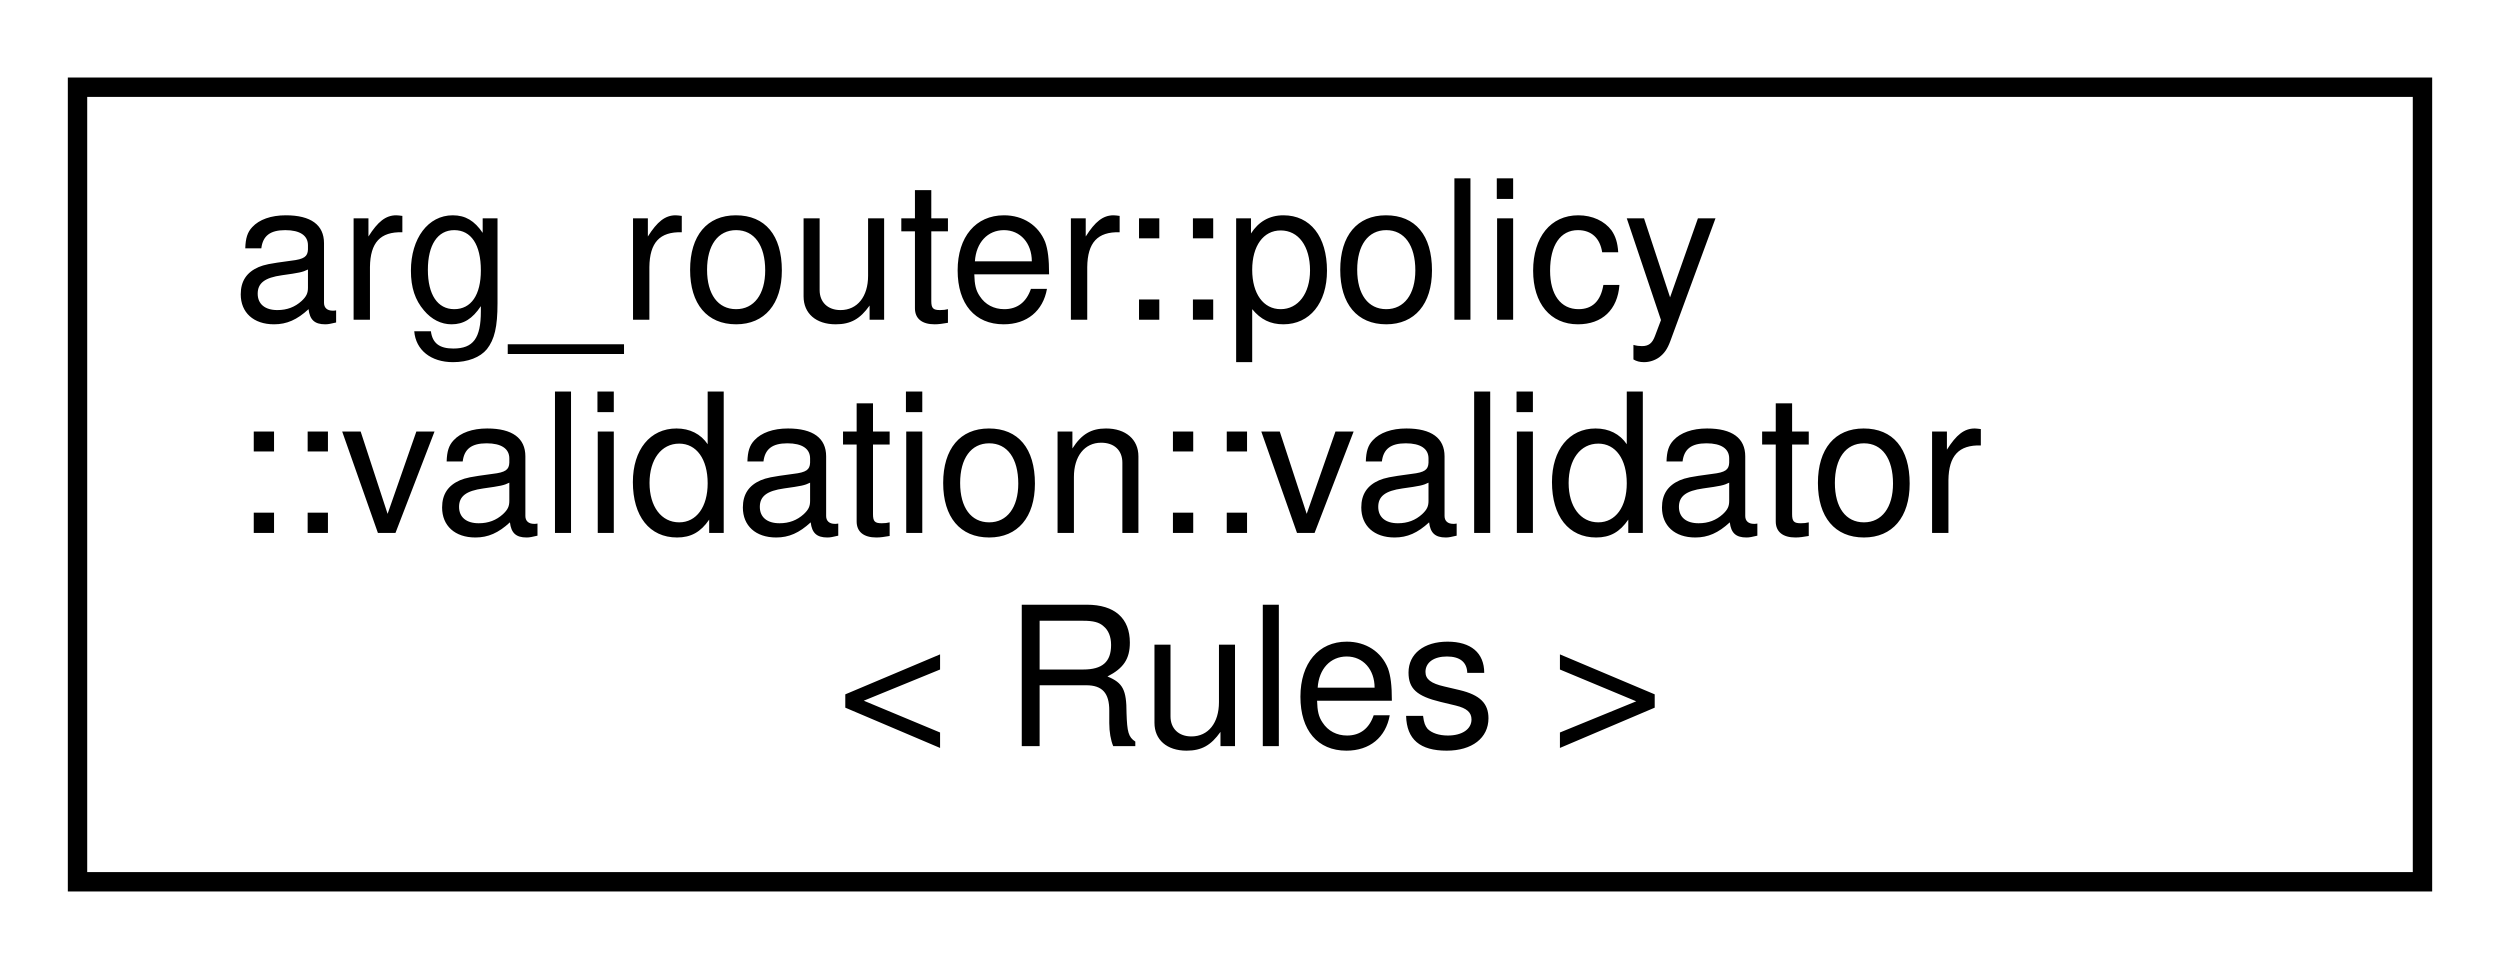
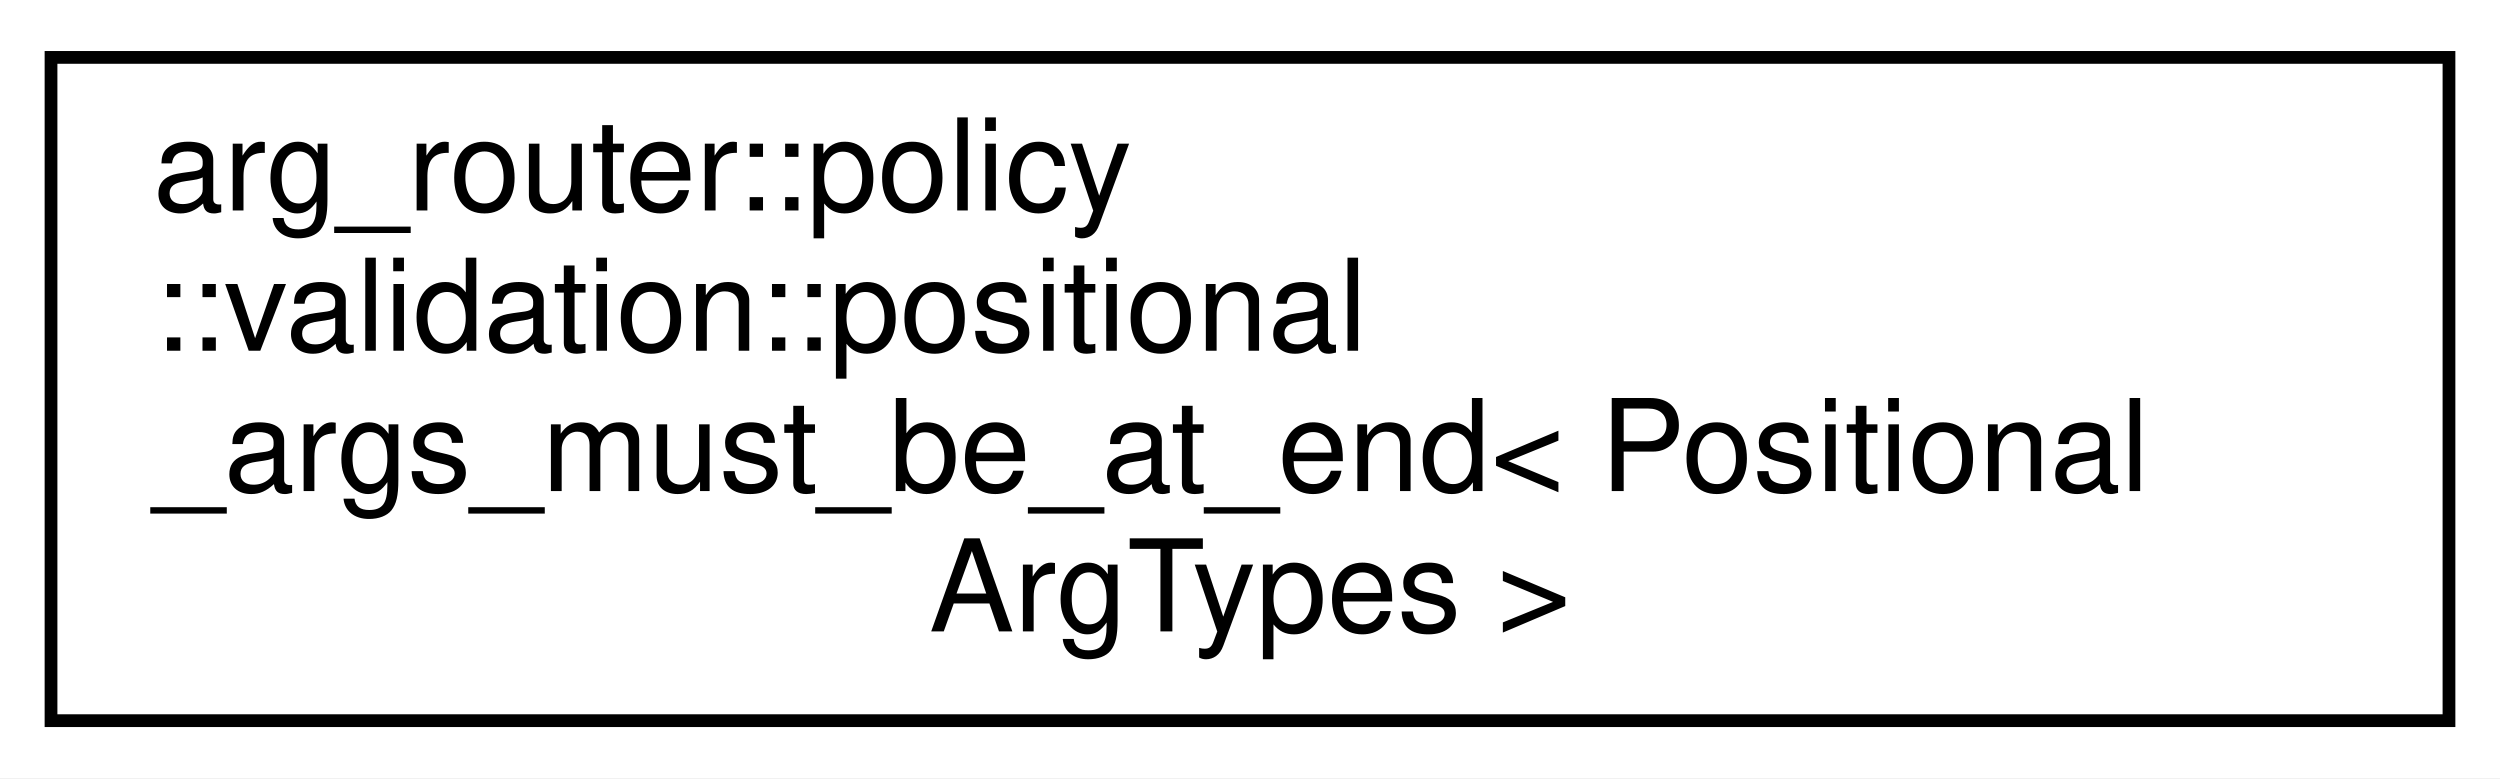
- <svg xmlns="http://www.w3.org/2000/svg" xmlns:xlink="http://www.w3.org/1999/xlink" width="129pt" height="50pt" viewBox="0.00 0.00 129.00 50.00">
-   <g id="graph0" class="graph" transform="scale(1 1) rotate(0) translate(4 46)">
-     <polygon fill="white" stroke="transparent" points="-4,4 -4,-46 125,-46 125,4 -4,4" />
+ <svg xmlns="http://www.w3.org/2000/svg" xmlns:xlink="http://www.w3.org/1999/xlink" width="196pt" height="61pt" viewBox="0.00 0.00 196.00 61.00">
+   <g id="graph0" class="graph" transform="scale(1 1) rotate(0) translate(4 57)">
+     <polygon fill="white" stroke="transparent" points="-4,4 -4,-57 192,-57 192,4 -4,4" />
    <g id="node1" class="node">
      <g id="a_node1">
-         <a xlink:href="classarg__router_1_1policy_1_1validation_1_1validator.html" target="_top" xlink:title=" ">
-           <polygon fill="white" stroke="black" points="0,-0.5 0,-41.5 121,-41.5 121,-0.5 0,-0.5" />
-           <text text-anchor="start" x="8" y="-29.5" font-family="Helvetica,sans-Serif" font-size="10.00">arg_router::policy</text>
-           <text text-anchor="start" x="8" y="-18.5" font-family="Helvetica,sans-Serif" font-size="10.00">::validation::validator</text>
-           <text text-anchor="middle" x="60.5" y="-7.5" font-family="Helvetica,sans-Serif" font-size="10.00">&lt; Rules &gt;</text>
+         <a xlink:href="structarg__router_1_1policy_1_1validation_1_1positional__args__must__be__at__end.html" target="_top" xlink:title=" ">
+           <polygon fill="white" stroke="black" points="0,-0.5 0,-52.5 188,-52.5 188,-0.5 0,-0.5" />
+           <text text-anchor="start" x="8" y="-40.5" font-family="Helvetica,sans-Serif" font-size="10.00">arg_router::policy</text>
+           <text text-anchor="start" x="8" y="-29.5" font-family="Helvetica,sans-Serif" font-size="10.00">::validation::positional</text>
+           <text text-anchor="start" x="8" y="-18.5" font-family="Helvetica,sans-Serif" font-size="10.00">_args_must_be_at_end&lt; Positional</text>
+           <text text-anchor="middle" x="94" y="-7.5" font-family="Helvetica,sans-Serif" font-size="10.00">ArgTypes &gt;</text>
        </a>
      </g>
    </g>
  </g>
</svg>
